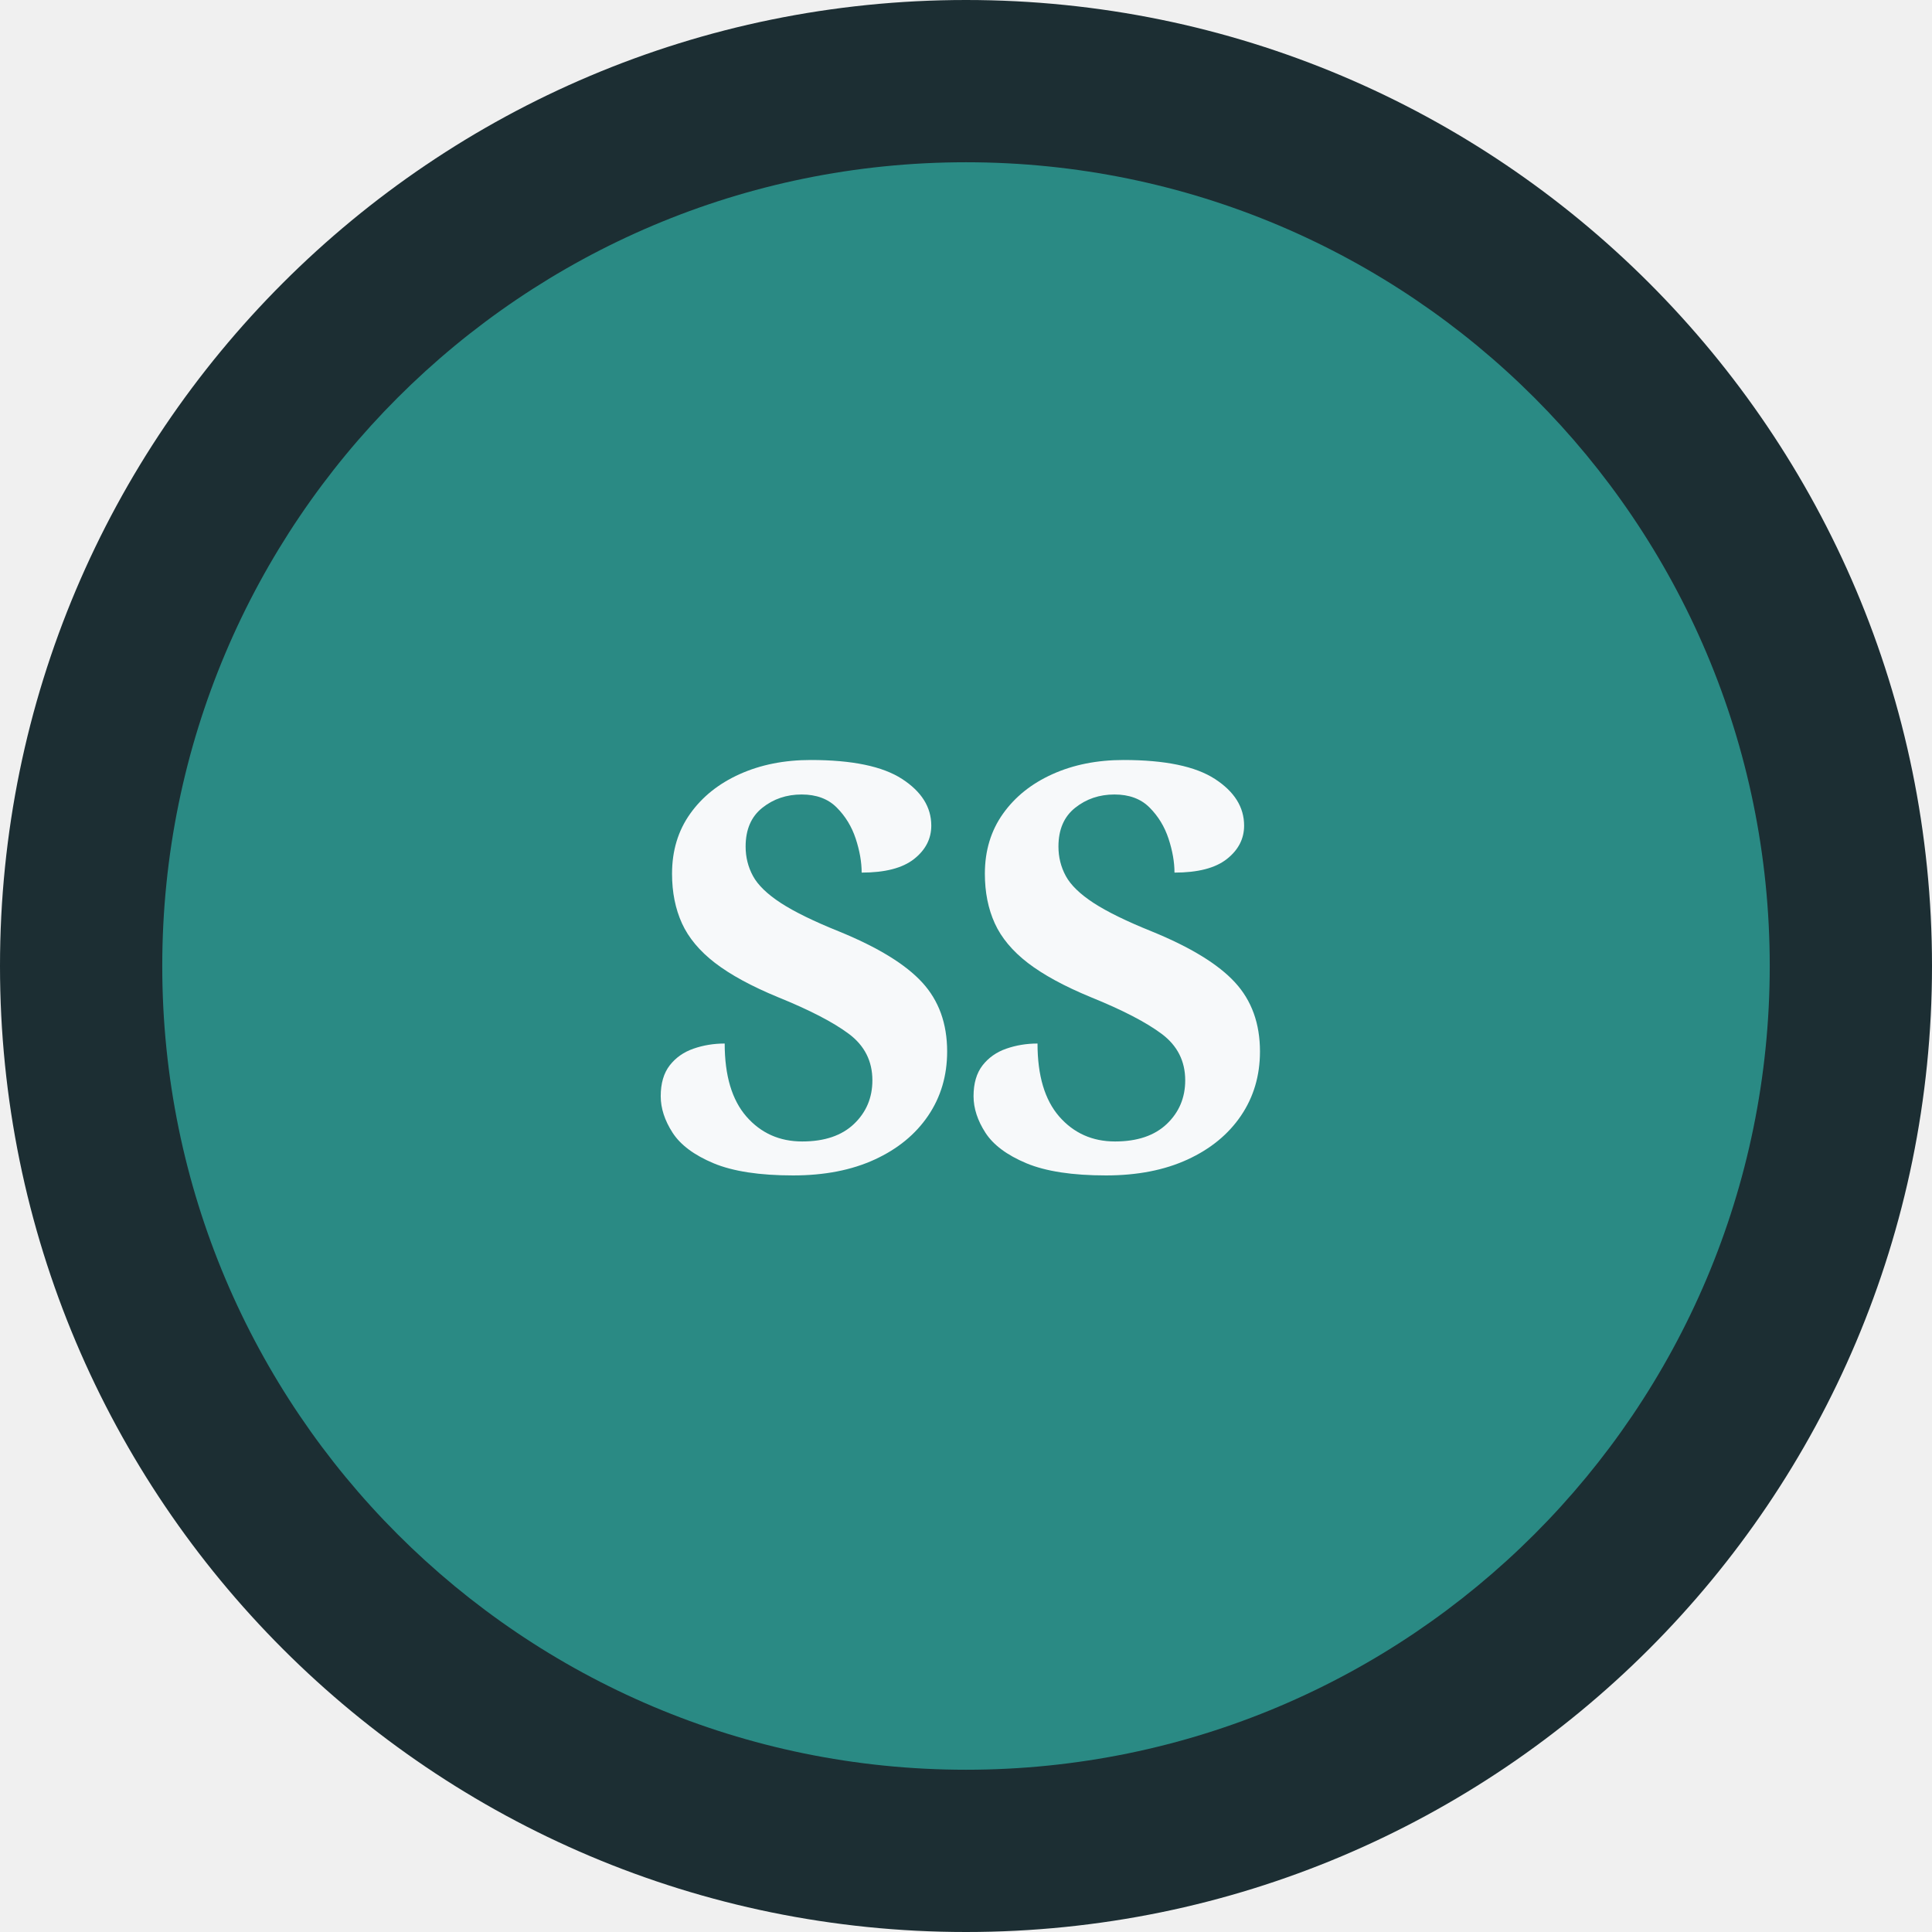
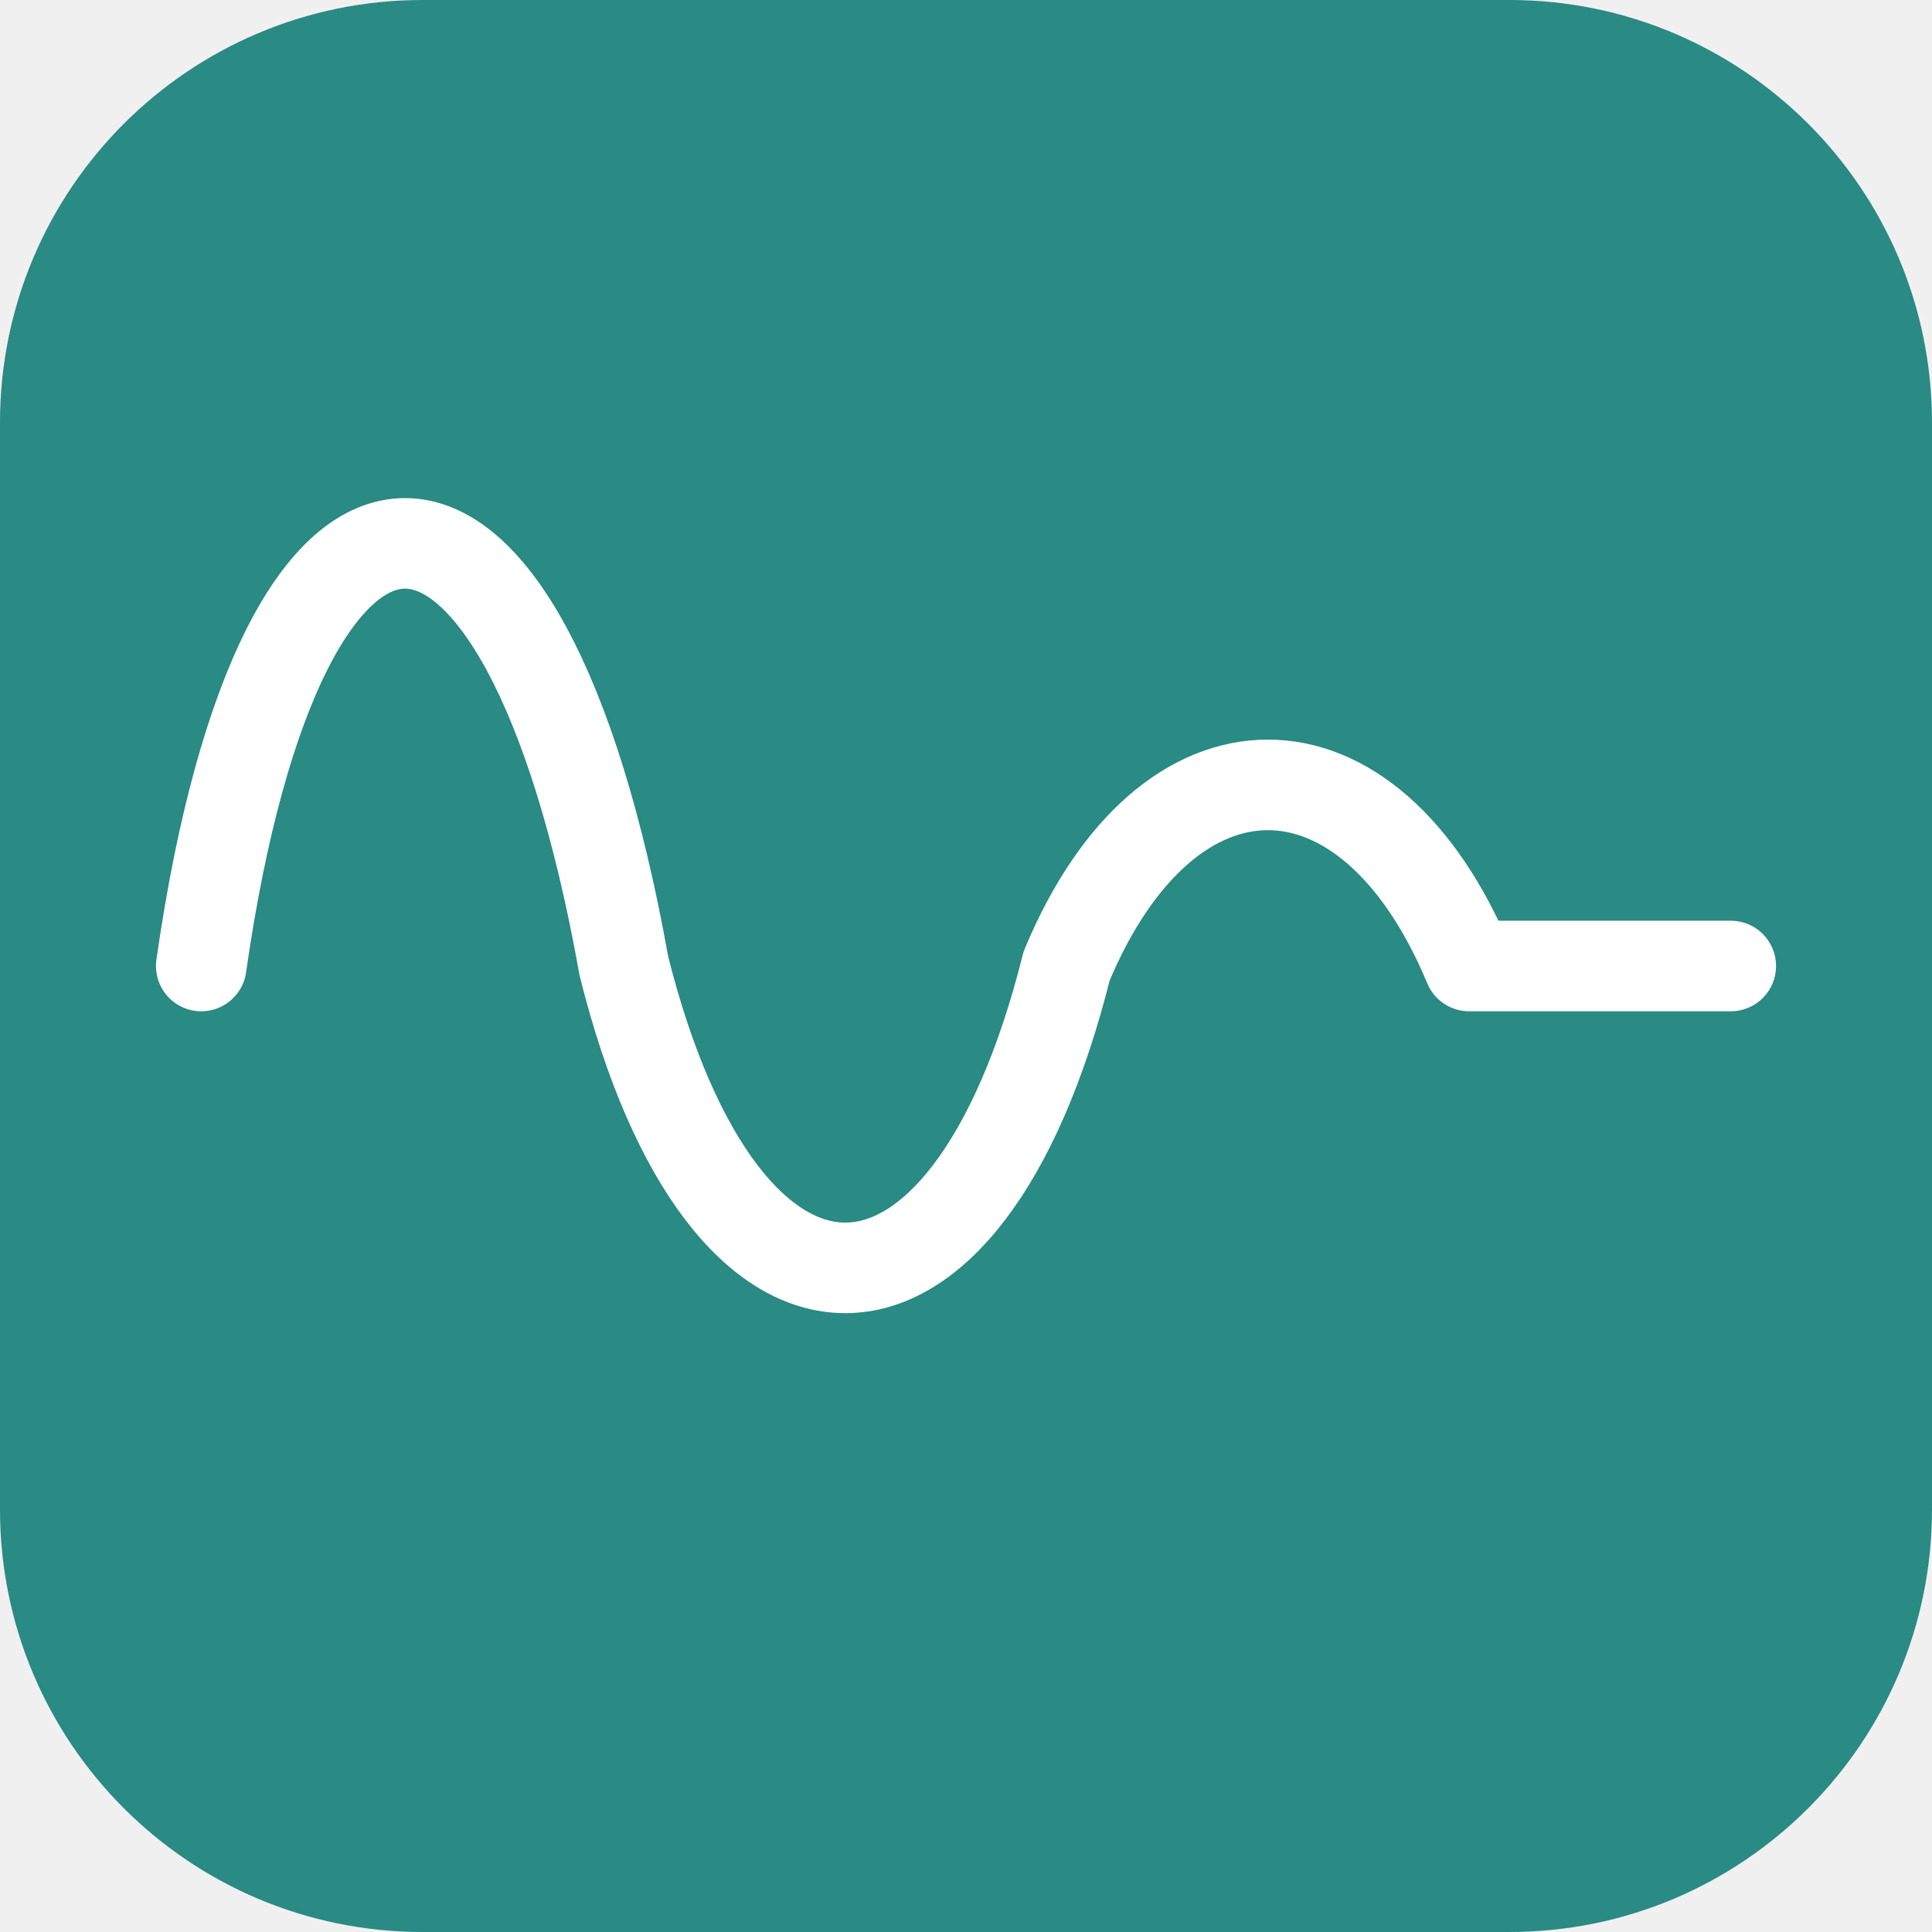
- <svg xmlns="http://www.w3.org/2000/svg" viewBox="0 0 512 512">
-   <circle cx="256" cy="256" r="256" fill="#1C2E33" />
-   <circle cx="256" cy="256" r="213" fill="#2A8A84" />
-   <text x="256" y="310" font-family="Georgia, serif" font-size="150" font-weight="700" fill="#F7F9FA" text-anchor="middle" letter-spacing="-5">SS</text>
+ <svg xmlns="http://www.w3.org/2000/svg" viewBox="0 0 192 192" width="512" height="512">
+   <rect width="192" height="192" rx="42" fill="#2A8A84" />
+   <path d="M 20,96            C 28,40 52,40 62,96            C 72,136 96,136 106,96            C 116,72 136,72 146,96            L 172,96" stroke="white" stroke-width="9" fill="none" stroke-linecap="round" stroke-linejoin="round" />
</svg>
